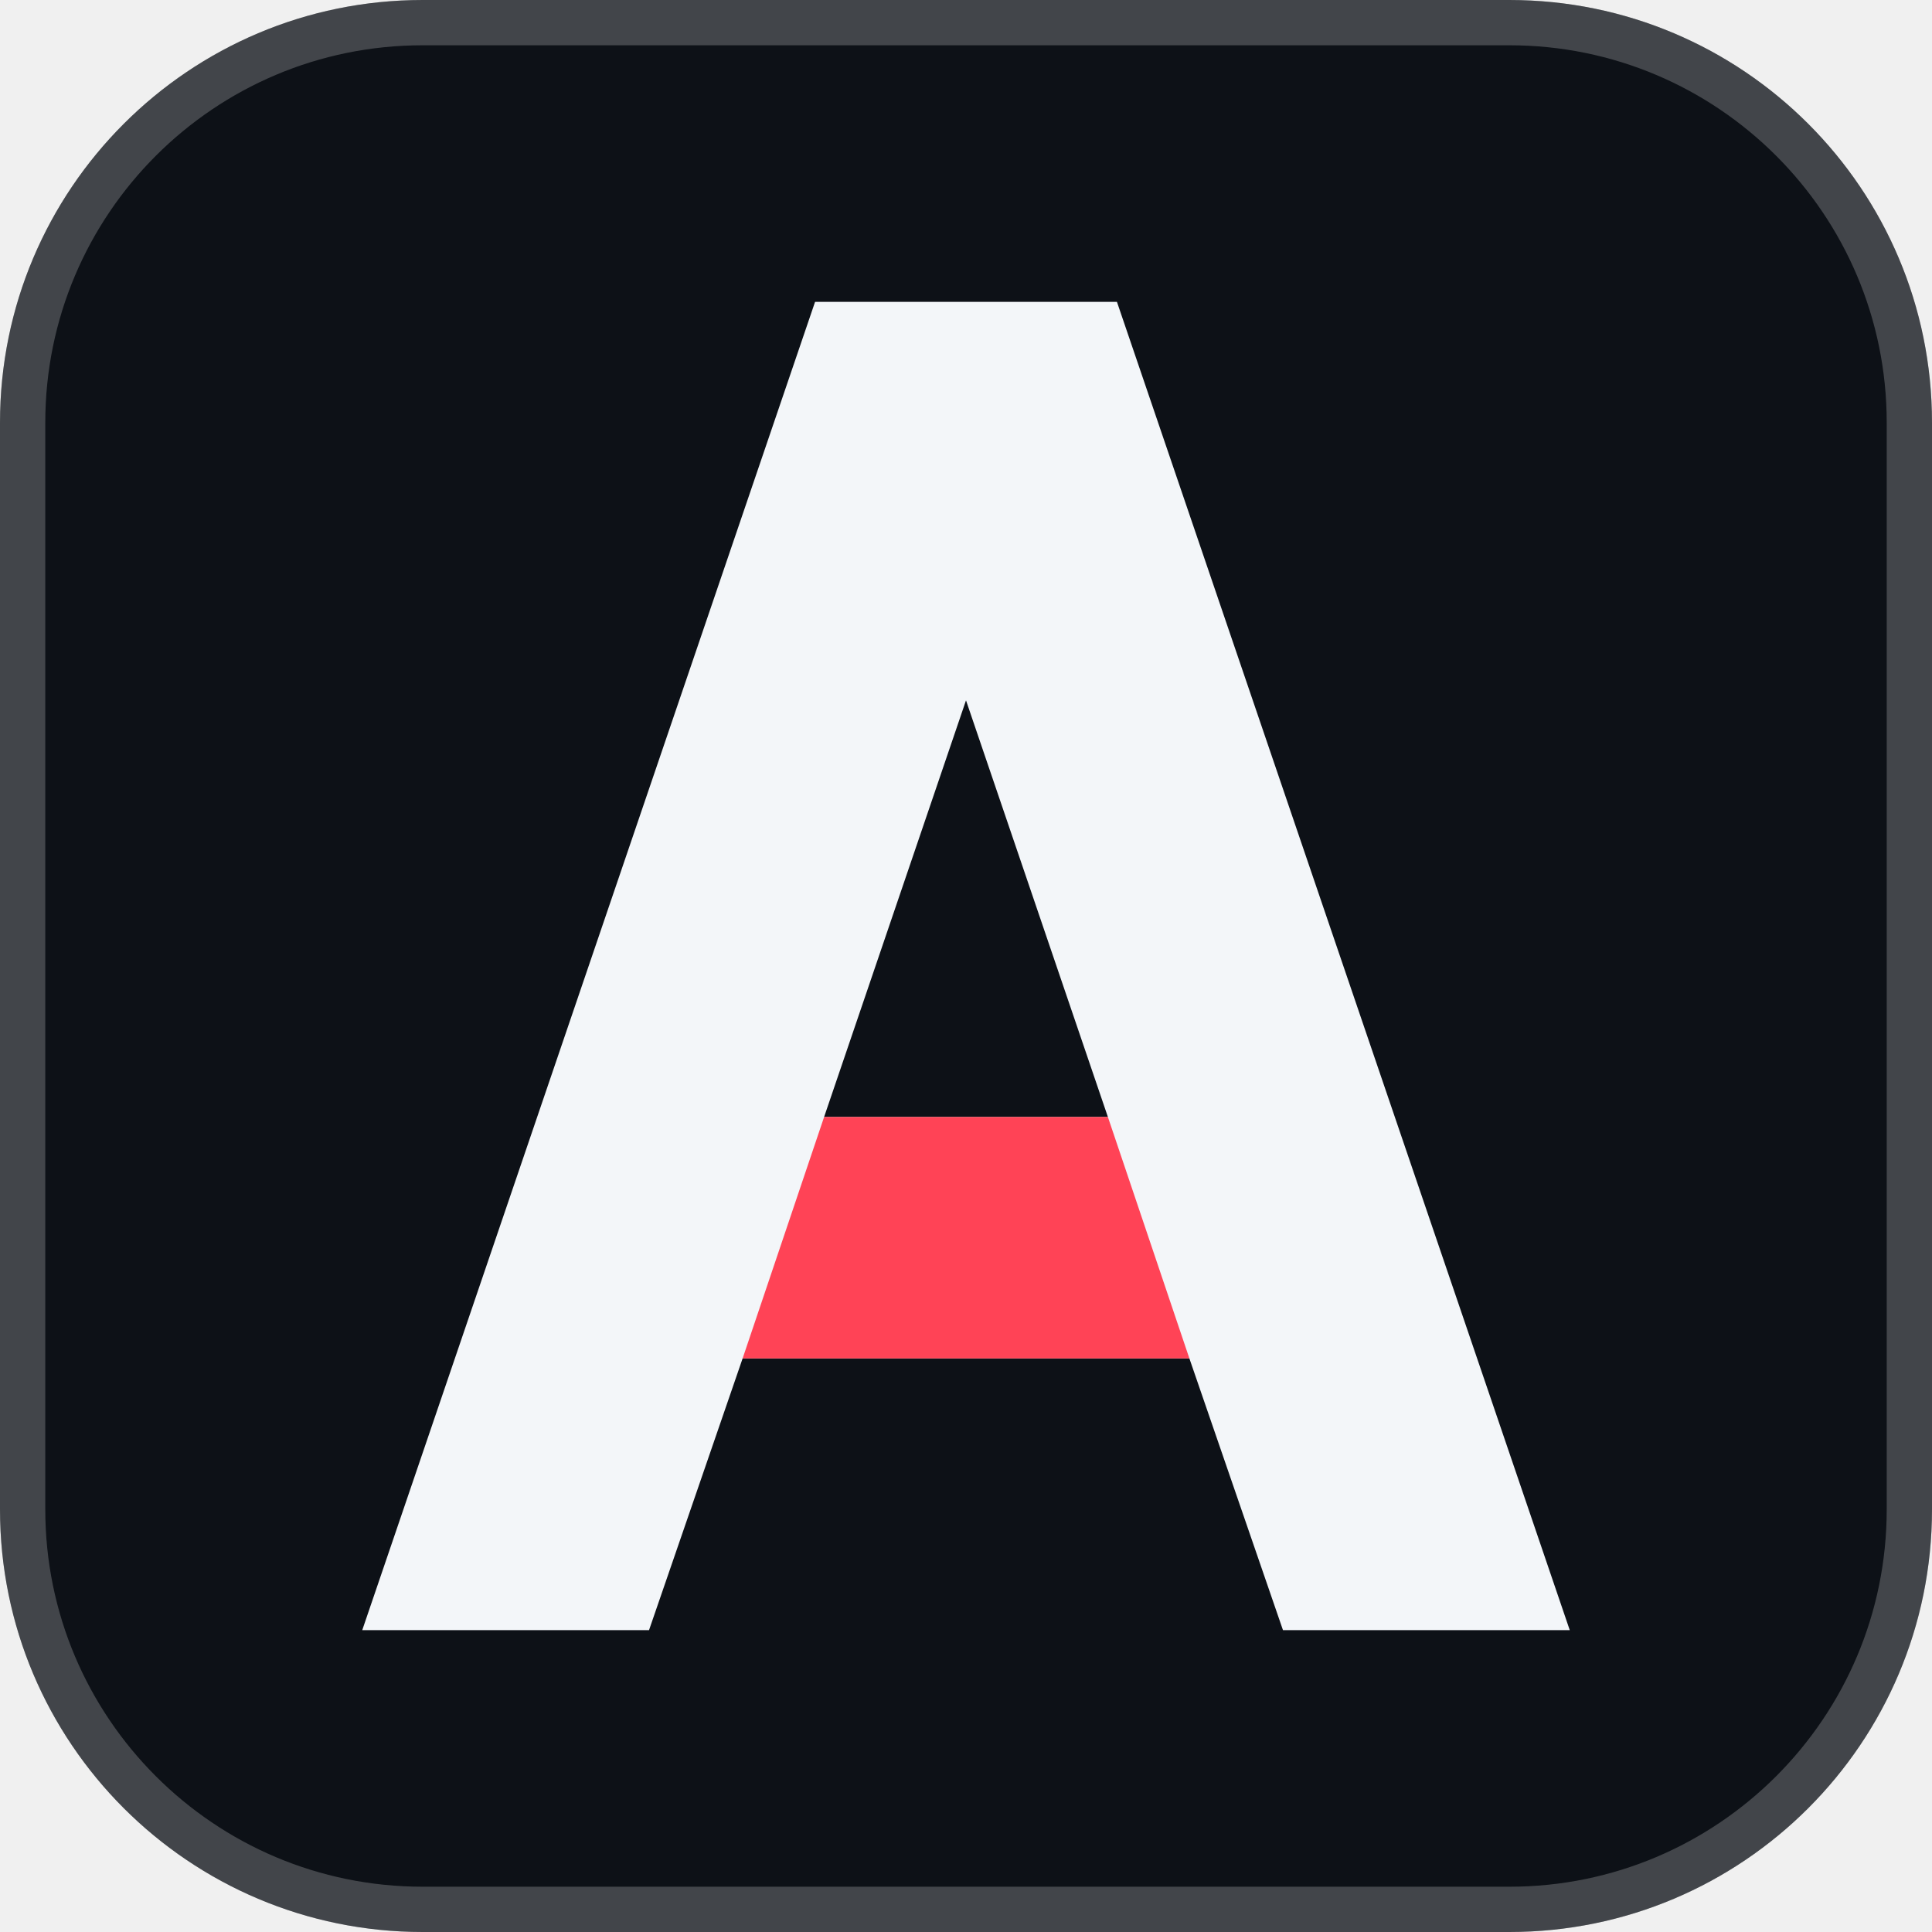
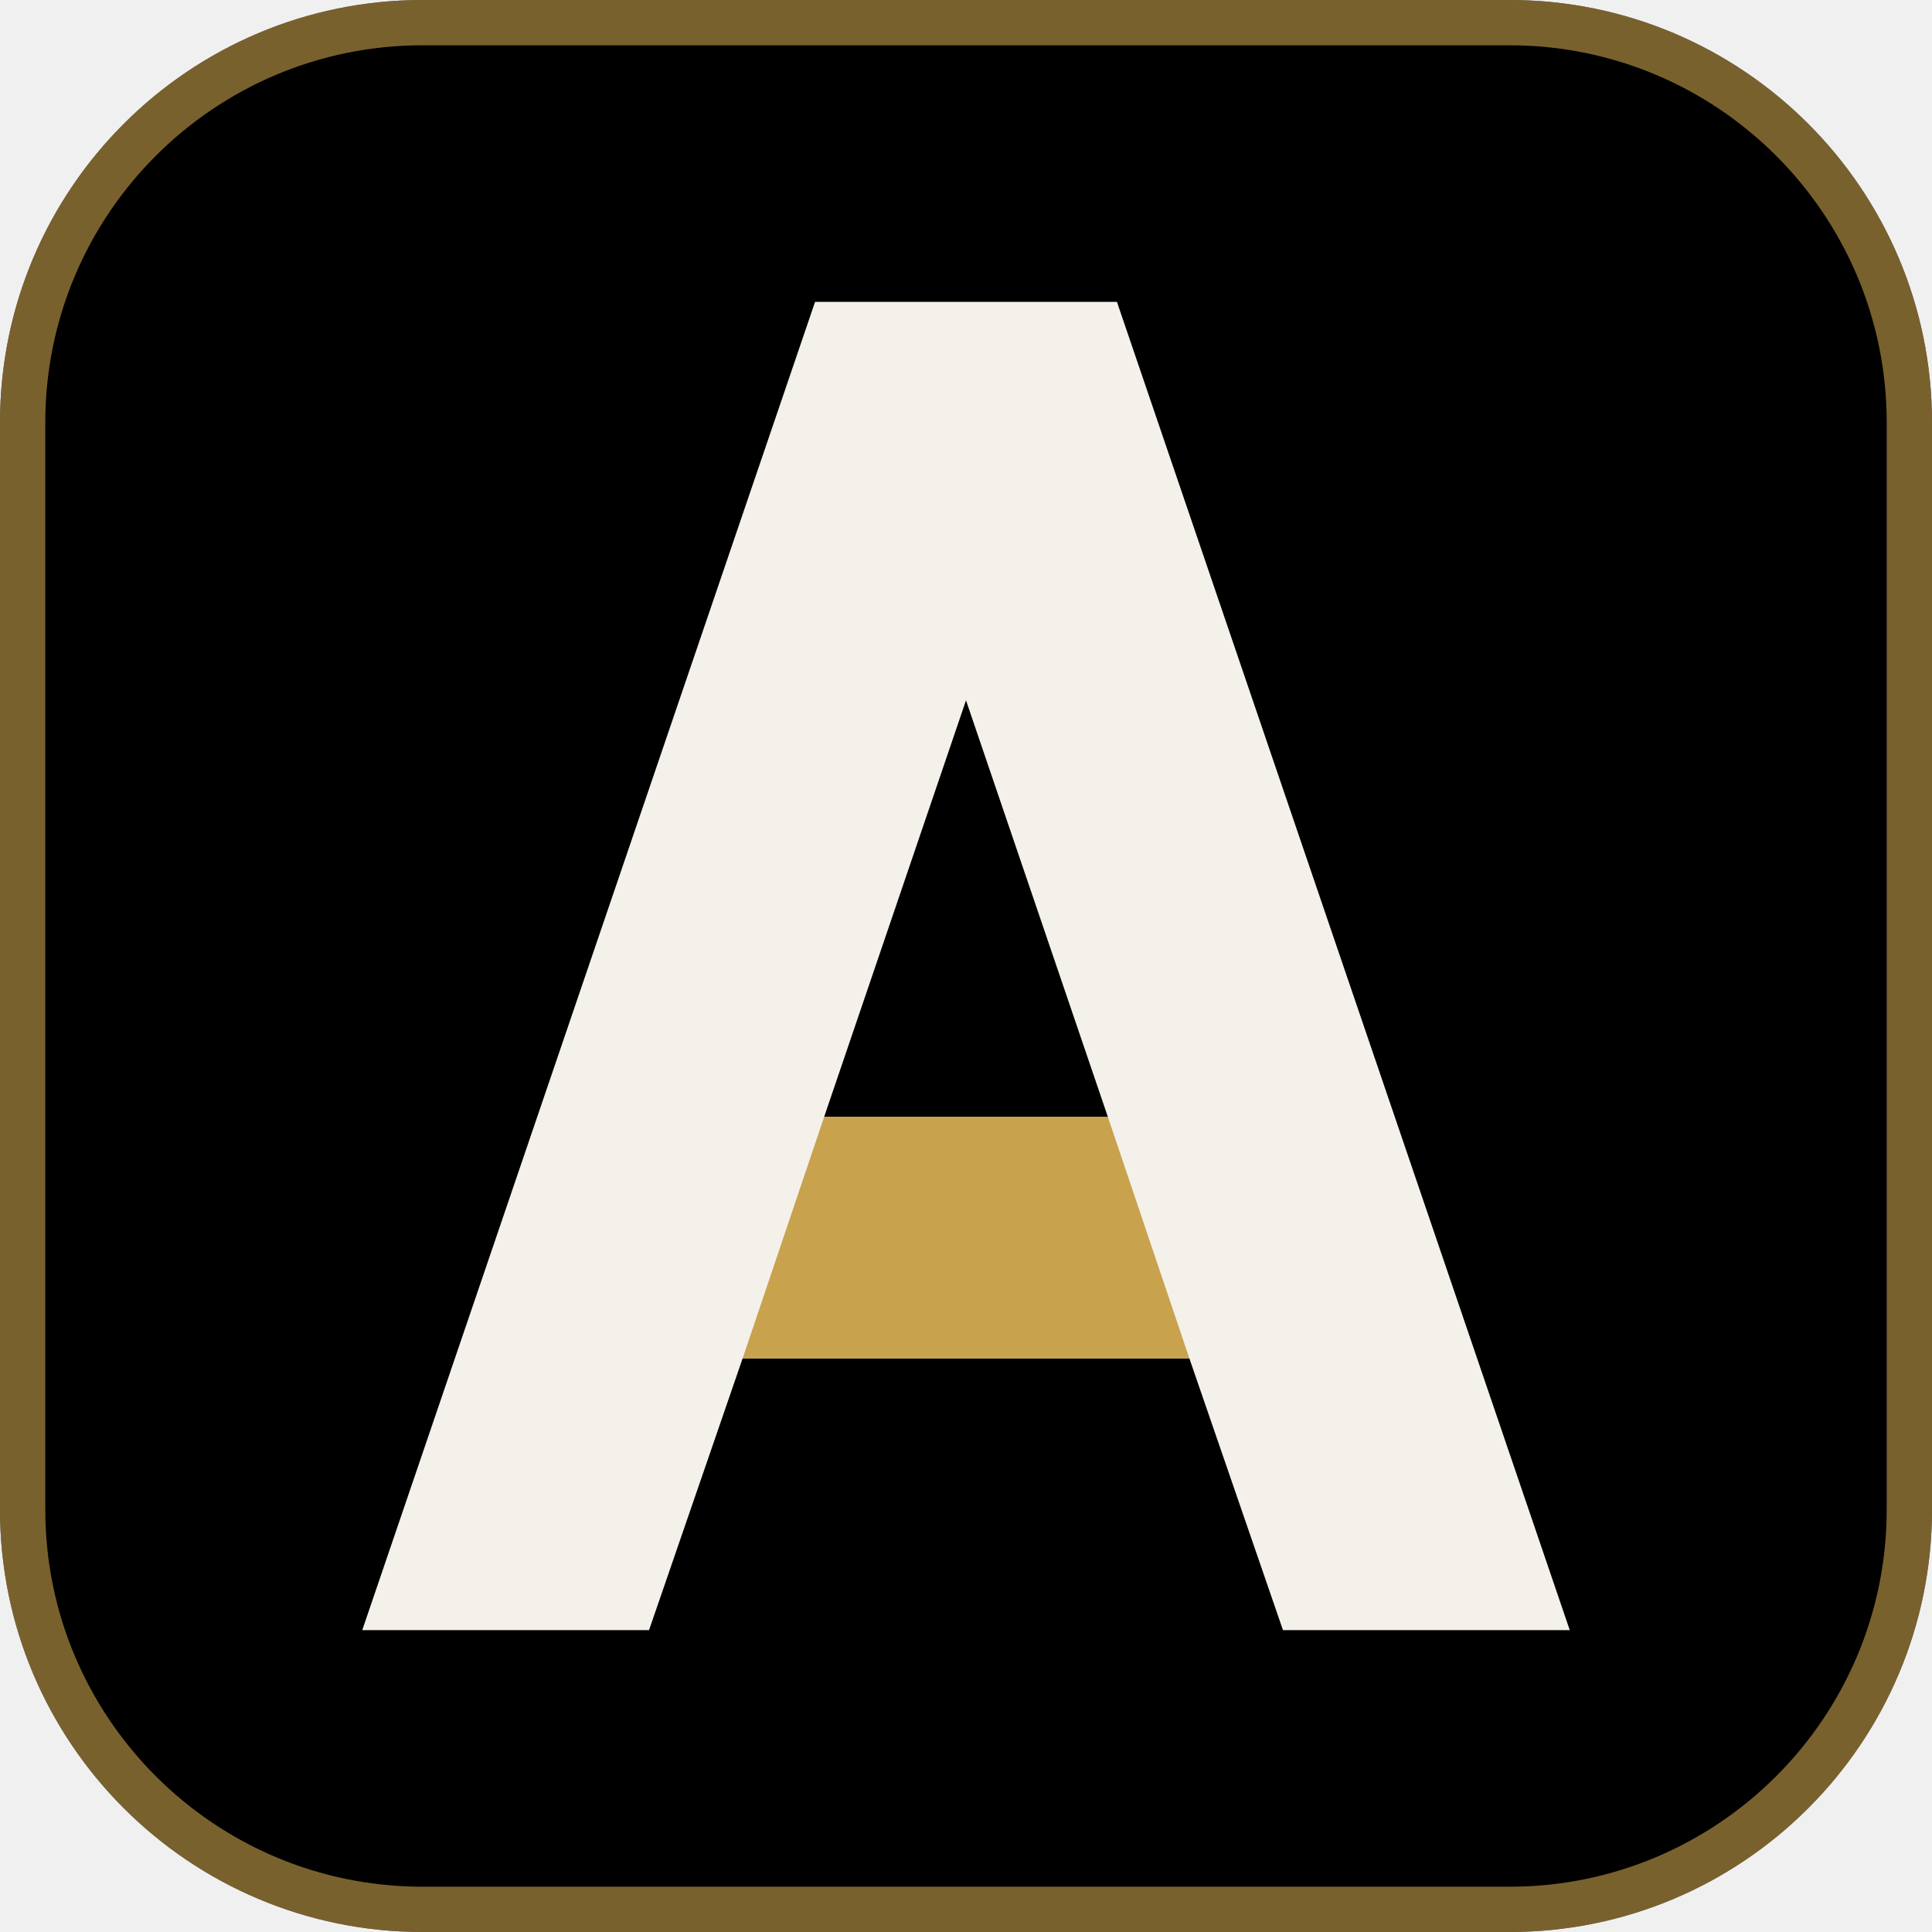
<svg xmlns="http://www.w3.org/2000/svg" viewBox="0 0 64 64">
-   <rect width="64" height="64" rx="14" fill="#0d1117" />
-   <rect x=".75" y=".75" width="62.5" height="62.5" rx="13.25" fill="none" stroke="#fff" stroke-opacity=".22" stroke-width="1.5" />
-   <path fill="#f3f6f9" fill-rule="evenodd" d="M12 54 27 10h10l15 44h-9.5l-3.1-9H24.6l-3.1 9zM32 23.2 36.7 37h-9.4z" />
-   <path fill="#ff4356" d="M27.3 37h9.4l2.7 8H24.6z" />
+   <rect width="64" height="64" rx="14" fill="#000" />
+   <rect x=".75" y=".75" width="62.5" height="62.5" rx="13.25" fill="none" stroke="#c9a24e" stroke-opacity=".6" stroke-width="1.5" />
+   <path fill="#f4f1ea" fill-rule="evenodd" d="M12 54 27 10h10l15 44h-9.5l-3.1-9H24.6l-3.1 9zM32 23.2 36.7 37h-9.4z" />
+   <path fill="#c9a24e" d="M27.3 37h9.4l2.7 8H24.6z" />
</svg>
